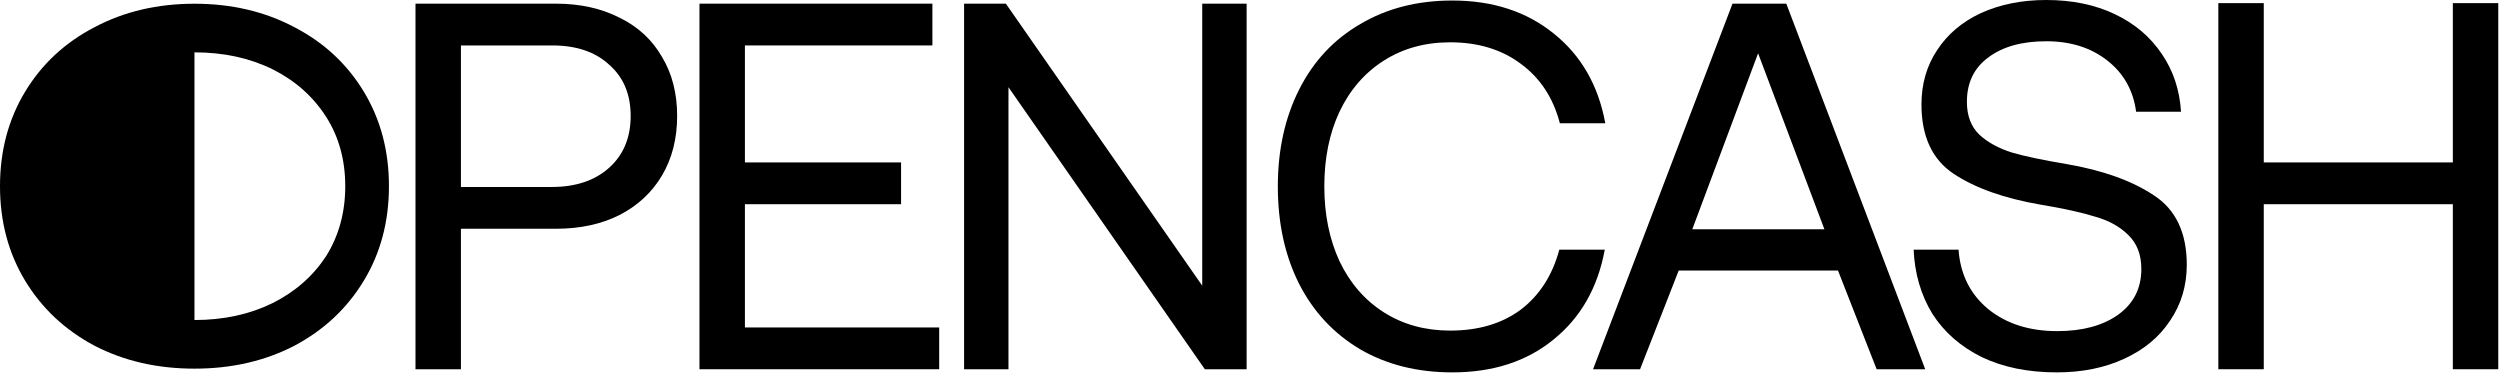
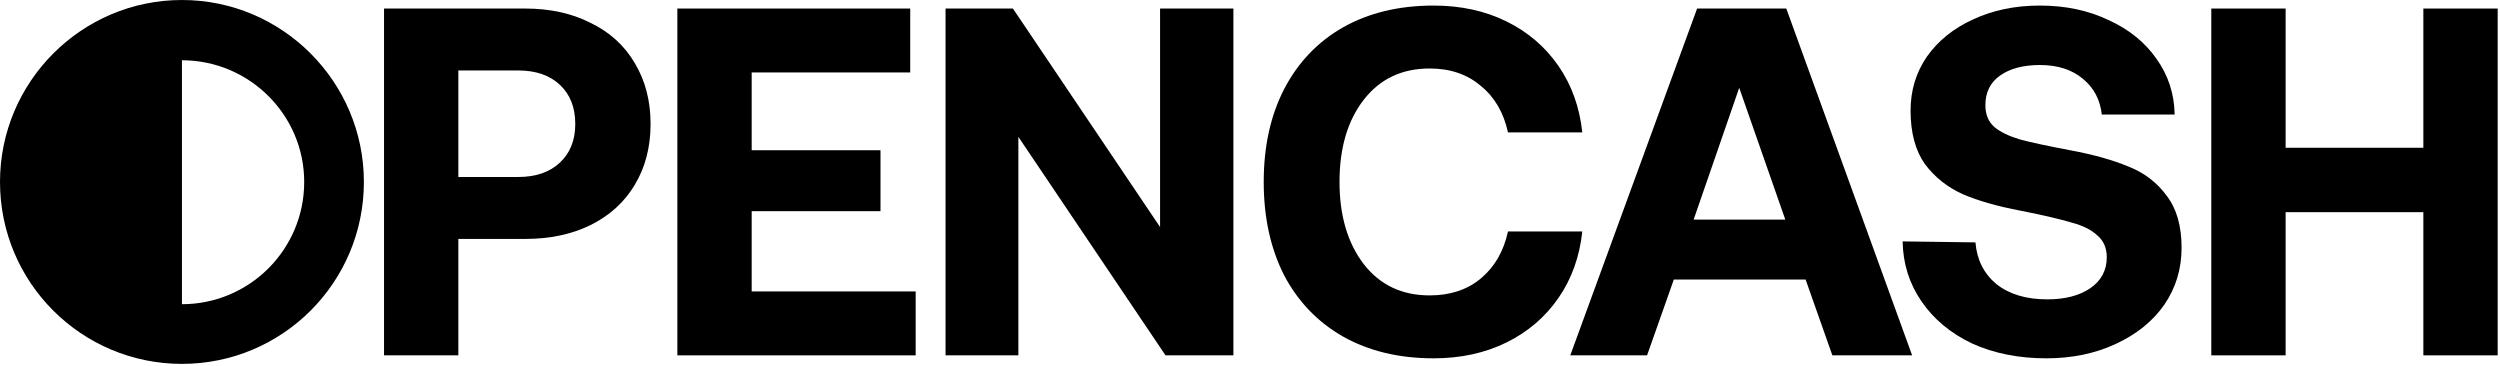
- <svg xmlns="http://www.w3.org/2000/svg" width="942" height="141" viewBox="0 0 942 141" fill="none">
-   <path d="M73.278 1.406C87.275 1.406 99.832 4.356 110.947 10.257C122.062 16.02 130.776 24.117 137.088 34.546C143.401 44.975 146.557 56.845 146.557 70.156C146.557 83.467 143.401 95.337 137.088 105.766C130.776 116.195 122.062 124.36 110.947 130.261C99.832 136.024 87.275 138.906 73.278 138.906C59.281 138.906 46.725 136.024 35.61 130.261C24.495 124.36 15.781 116.195 9.469 105.766C3.156 95.337 -2.42332e-06 83.467 -3.00516e-06 70.156C-3.58699e-06 56.845 3.156 44.975 9.469 34.546C15.781 24.117 24.495 16.02 35.61 10.257C46.725 4.356 59.281 1.406 73.278 1.406ZM73.278 120.586C84.257 120.586 94.068 118.459 102.713 114.205C111.221 109.951 117.945 104.05 122.885 96.503C127.688 88.818 130.09 80.036 130.09 70.156C130.09 60.276 127.688 51.562 122.885 44.014C117.945 36.33 111.221 30.36 102.713 26.106C94.068 21.852 84.257 19.725 73.278 19.725C73.278 30.945 73.278 26.106 73.278 26.106C73.278 34.546 73.278 34.546 73.278 44.014C73.278 52.07 73.278 60.276 73.278 70.156C73.278 80.036 73.278 86.868 73.278 96.503C73.278 106.138 73.278 105.766 73.278 114.205C73.278 120.586 73.278 117.954 73.278 120.586Z" fill="black" />
-   <path d="M835.869 1.181H852.989V61.202H924.228V1.181H941.348V139.131H924.228V76.945H852.989V139.131H835.869V1.181Z" fill="black" />
-   <path d="M737.981 94.066C738.637 103.381 742.376 110.859 749.198 116.5C756.02 122.01 764.679 124.765 775.174 124.765C784.62 124.765 792.229 122.732 798.002 118.665C803.905 114.466 806.857 108.694 806.857 101.347C806.857 95.968 805.217 91.704 801.938 88.556C798.789 85.407 794.656 83.111 789.54 81.668C784.554 80.094 777.732 78.585 769.074 77.142C755.298 74.78 744.344 70.91 736.21 65.531C728.076 60.152 724.008 51.428 724.008 39.358C724.008 31.618 725.976 24.796 729.912 18.892C733.848 12.857 739.358 8.2 746.443 4.92C753.658 1.64 761.858 0 771.041 0C780.75 0 789.343 1.771 796.821 5.313C804.299 8.856 810.203 13.841 814.532 20.269C818.862 26.567 821.289 33.848 821.813 42.113H804.889C803.84 34.11 800.232 27.682 794.066 22.828C787.9 17.974 780.225 15.546 771.041 15.546C761.858 15.546 754.577 17.58 749.198 21.647C743.819 25.583 741.129 31.159 741.129 38.374C741.129 43.622 742.704 47.755 745.852 50.772C749.001 53.658 753.068 55.889 758.053 57.463C763.039 58.906 769.861 60.349 778.519 61.792C792.295 64.154 803.315 68.09 811.58 73.6C819.845 78.979 823.978 87.703 823.978 99.773C823.978 107.644 821.879 114.663 817.681 120.829C813.614 126.995 807.841 131.784 800.363 135.195C793.016 138.606 784.554 140.312 774.977 140.312C764.219 140.312 754.839 138.409 746.836 134.605C738.833 130.669 732.602 125.224 728.141 118.271C723.812 111.187 721.45 103.118 721.057 94.066H737.981Z" fill="black" />
-   <path d="M600.264 139.131L652.807 1.377H673.077L725.423 139.131H707.121L692.559 101.937H632.538L617.975 139.131H600.264ZM637.654 86.391H687.442L662.45 20.073L637.654 86.391Z" fill="black" />
-   <path d="M481.487 70.254C481.487 56.479 484.177 44.278 489.556 33.651C494.935 23.024 502.609 14.825 512.58 9.052C522.551 3.149 534.096 0.197 547.215 0.197C562.434 0.197 575.16 4.329 585.393 12.595C595.757 20.86 602.251 32.142 604.875 46.443H587.754C585.262 36.865 580.342 29.387 572.995 24.008C565.779 18.63 556.924 15.94 546.428 15.94C536.982 15.94 528.651 18.236 521.436 22.828C514.22 27.419 508.644 33.848 504.709 42.113C500.904 50.247 499.002 59.627 499.002 70.254C499.002 80.75 500.904 90.13 504.709 98.395C508.644 106.66 514.22 113.089 521.436 117.681C528.651 122.273 536.982 124.568 546.428 124.568C557.055 124.568 565.91 121.945 572.995 116.697C580.079 111.318 584.934 103.774 587.557 94.066H604.678C602.054 108.366 595.626 119.649 585.393 127.914C575.291 136.179 562.565 140.312 547.215 140.312C534.096 140.312 522.551 137.425 512.58 131.653C502.609 125.749 494.935 117.55 489.556 107.054C484.177 96.427 481.487 84.161 481.487 70.254Z" fill="black" />
-   <path d="M363.264 139.131V1.377H379.007L453 107.644V1.377H469.727V139.131H453.984L379.991 32.864V139.131H363.264Z" fill="black" />
-   <path d="M263.562 1.377H351.33V17.121H280.683V61.202H339.523V76.945H280.683V123.388H353.889V139.131H263.562V1.377Z" fill="black" />
-   <path d="M209.494 1.377C218.546 1.377 226.549 3.149 233.502 6.691C240.455 10.102 245.769 15.022 249.442 21.45C253.247 27.747 255.149 35.16 255.149 43.688C255.149 52.215 253.247 59.693 249.442 66.122C245.637 72.55 240.258 77.535 233.305 81.078C226.483 84.489 218.546 86.194 209.494 86.194H173.678V139.131H156.557V1.377H209.494ZM173.678 70.451H207.919C216.972 70.451 224.187 68.024 229.566 63.17C234.945 58.316 237.635 51.822 237.635 43.688C237.635 35.553 234.945 29.125 229.566 24.402C224.318 19.548 217.168 17.121 208.116 17.121H173.678V70.451Z" fill="black" />
+ <svg xmlns="http://www.w3.org/2000/svg" width="993" height="145" viewBox="0 0 993 145" fill="none">
+   <path d="M-3.15893e-06 72.268C-4.89935e-06 32.452 32.452 4.92108e-05 72.268 4.74704e-05C112.084 4.573e-05 144.536 32.452 144.536 72.268C144.536 112.314 112.084 144.536 72.268 144.536C32.452 144.536 -1.40844e-06 112.314 -3.15893e-06 72.268ZM120.83 72.268C120.83 45.57 98.966 23.936 72.268 23.936C72.268 62.617 72.268 45.57 72.268 72.268C72.268 99.196 72.268 89.782 72.268 120.83C98.966 120.83 120.83 99.196 120.83 72.268Z" fill="black" />
+   <path d="M878.331 3.391H907.85V58.689H962.557V3.391H992.076V141.144H962.557V84.272H907.85V141.144H878.331V3.391Z" fill="black" />
+   <path d="M784.659 96.276C785.183 103.098 787.939 108.608 792.924 112.807C798.04 116.874 804.797 118.907 813.193 118.907C820.147 118.907 825.788 117.464 830.117 114.578C834.578 111.56 836.808 107.428 836.808 102.18C836.808 98.507 835.562 95.62 833.069 93.521C830.708 91.291 827.297 89.585 822.836 88.405C818.507 87.093 811.75 85.518 802.567 83.682C793.514 81.976 785.905 79.811 779.739 77.188C773.573 74.432 768.522 70.431 764.586 65.183C760.781 59.804 758.879 52.72 758.879 43.93C758.879 35.927 761.044 28.777 765.373 22.48C769.834 16.183 775.934 11.263 783.675 7.72C791.546 4.047 800.402 2.21 810.241 2.21C820.343 2.21 829.396 4.113 837.399 7.917C845.533 11.591 851.895 16.707 856.487 23.267C861.21 29.827 863.637 37.239 863.768 45.504H834.84C834.184 39.6 831.692 34.878 827.362 31.335C823.033 27.662 817.326 25.825 810.241 25.825C803.682 25.825 798.434 27.203 794.498 29.958C790.562 32.713 788.594 36.649 788.594 41.765C788.594 45.439 789.775 48.325 792.137 50.424C794.498 52.392 797.844 54.032 802.173 55.344C806.502 56.525 813.193 57.968 822.246 59.673C831.429 61.379 839.17 63.543 845.467 66.167C851.764 68.66 856.815 72.53 860.62 77.778C864.556 82.894 866.523 89.782 866.523 98.441C866.523 106.837 864.228 114.381 859.636 121.072C855.044 127.631 848.616 132.814 840.35 136.618C832.216 140.423 823.033 142.325 812.8 142.325C801.779 142.325 791.94 140.357 783.281 136.421C774.754 132.354 768.063 126.779 763.208 119.694C758.354 112.61 755.862 104.673 755.73 95.883L784.659 96.276Z" fill="black" />
+   <path d="M623.713 141.144L674.091 3.391H709.514L759.498 141.144H727.815L717.188 111.036H664.842L654.215 141.144H623.713ZM672.714 87.224H709.12L690.818 34.878L672.714 87.224Z" fill="black" />
+   <path d="M501.947 72.268C501.947 58.23 504.637 45.963 510.016 35.468C515.526 24.841 523.332 16.642 533.434 10.869C543.667 5.097 555.671 2.21 569.446 2.21C580.204 2.21 589.847 4.309 598.375 8.508C606.902 12.706 613.79 18.61 619.038 26.219C624.285 33.828 627.434 42.618 628.484 52.589H598.965C597.259 44.717 593.652 38.551 588.142 34.09C582.763 29.499 576.006 27.203 567.872 27.203C556.852 27.203 548.127 31.335 541.699 39.6C535.27 47.866 532.056 58.755 532.056 72.268C532.056 85.65 535.27 96.539 541.699 104.935C548.127 113.2 556.852 117.333 567.872 117.333C576.006 117.333 582.763 115.102 588.142 110.642C593.652 106.05 597.259 99.818 598.965 91.947H628.484C627.434 101.918 624.285 110.708 619.038 118.317C613.79 125.926 606.902 131.83 598.375 136.028C589.847 140.226 580.204 142.325 569.446 142.325C555.671 142.325 543.667 139.439 533.434 133.666C523.332 127.894 515.526 119.76 510.016 109.264C504.637 98.638 501.947 86.305 501.947 72.268Z" fill="black" />
+   <path d="M375.569 141.144V3.391H402.333L460.78 90.176V3.391H489.905V141.144H462.944L404.498 54.36V141.144H375.569Z" fill="black" />
+   <path d="M269.049 3.391H361.54V28.777H298.567V59.673H349.733V83.878H298.567V115.759H363.705V141.144H269.049V3.391Z" fill="black" />
+   <path d="M208.62 3.391C218.46 3.391 227.119 5.293 234.597 9.098C242.206 12.771 248.044 18.085 252.111 25.038C256.309 31.991 258.408 40.06 258.408 49.243C258.408 58.427 256.309 66.495 252.111 73.448C248.044 80.271 242.206 85.584 234.597 89.389C227.119 93.062 218.46 94.899 208.62 94.899H182.054V141.144H152.535V3.391H208.62ZM182.054 70.3H205.865C212.819 70.3 218.329 68.398 222.396 64.593C226.463 60.788 228.496 55.672 228.496 49.243C228.496 42.684 226.463 37.502 222.396 33.697C218.329 29.892 212.819 27.99 205.865 27.99H182.054V70.3Z" fill="black" />
</svg>
